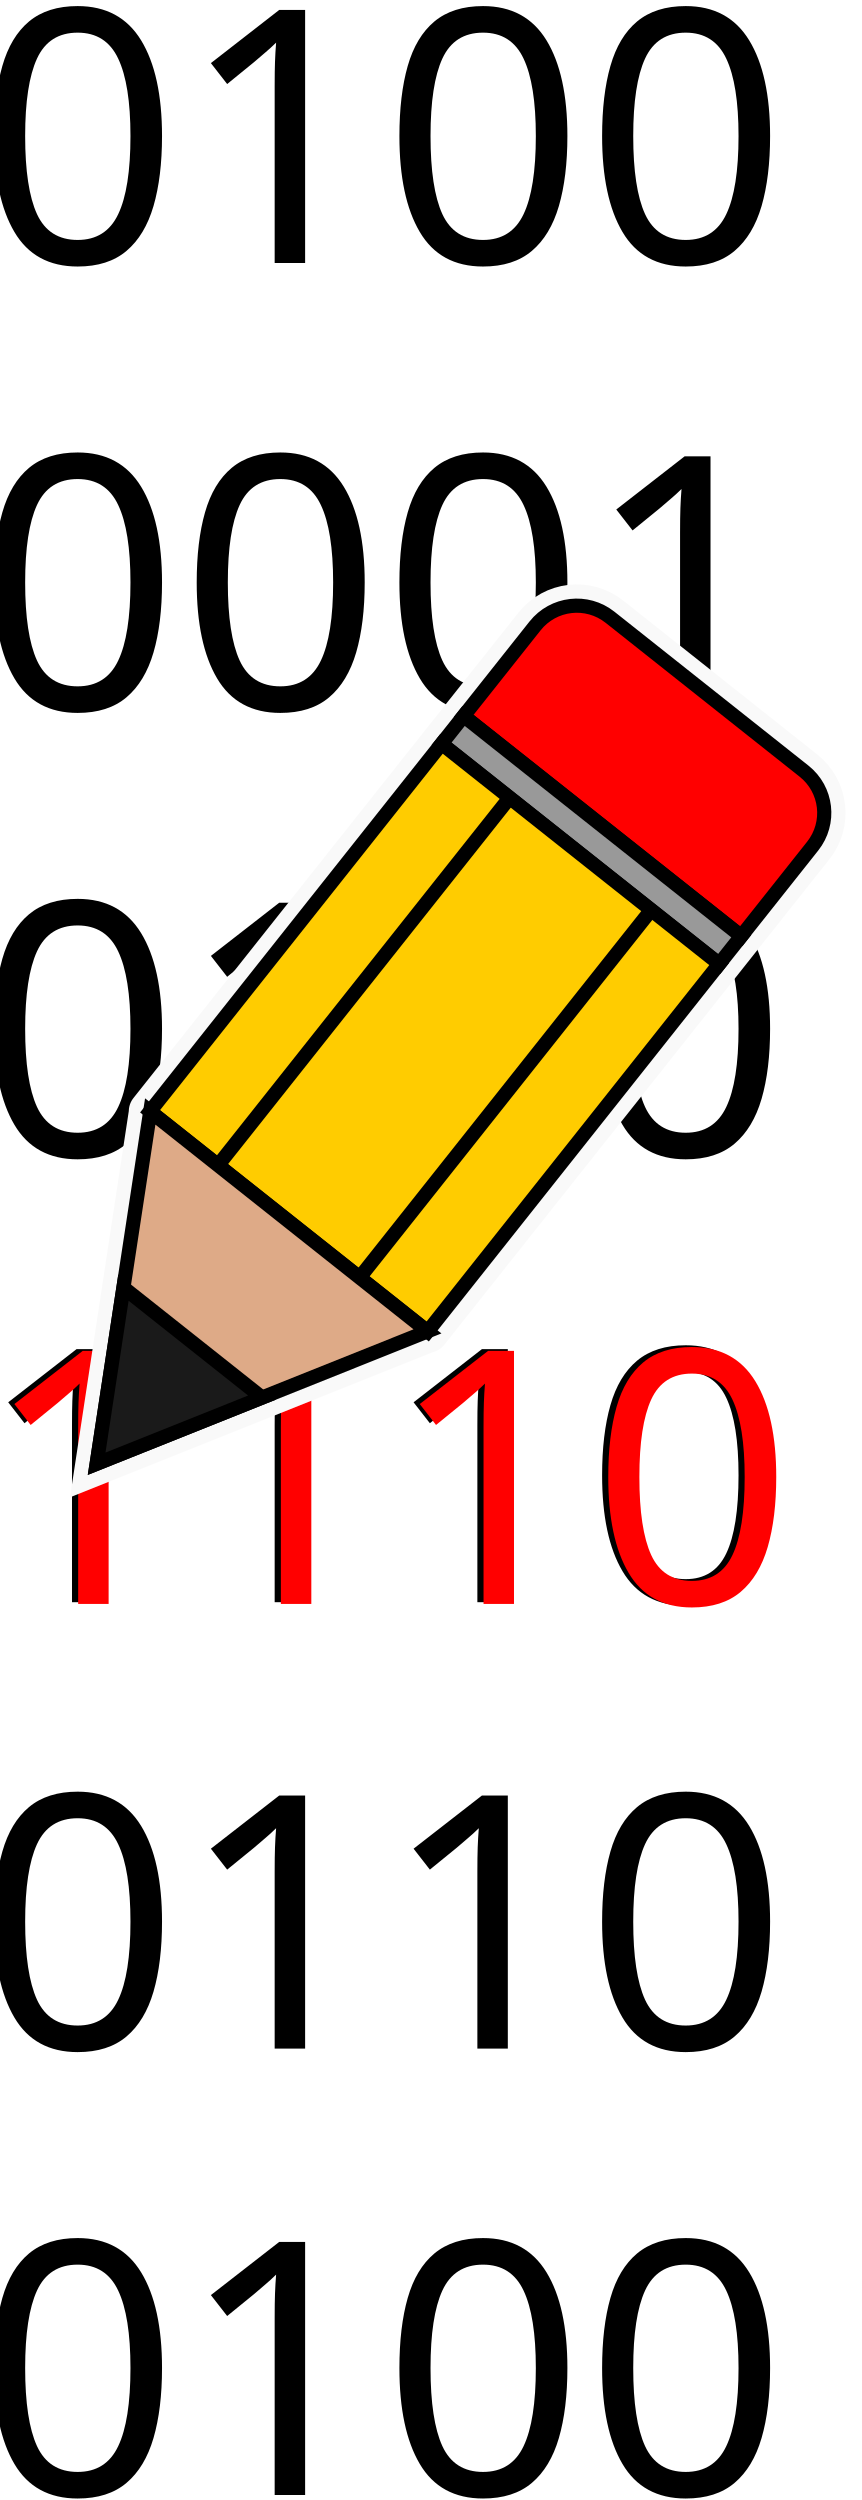
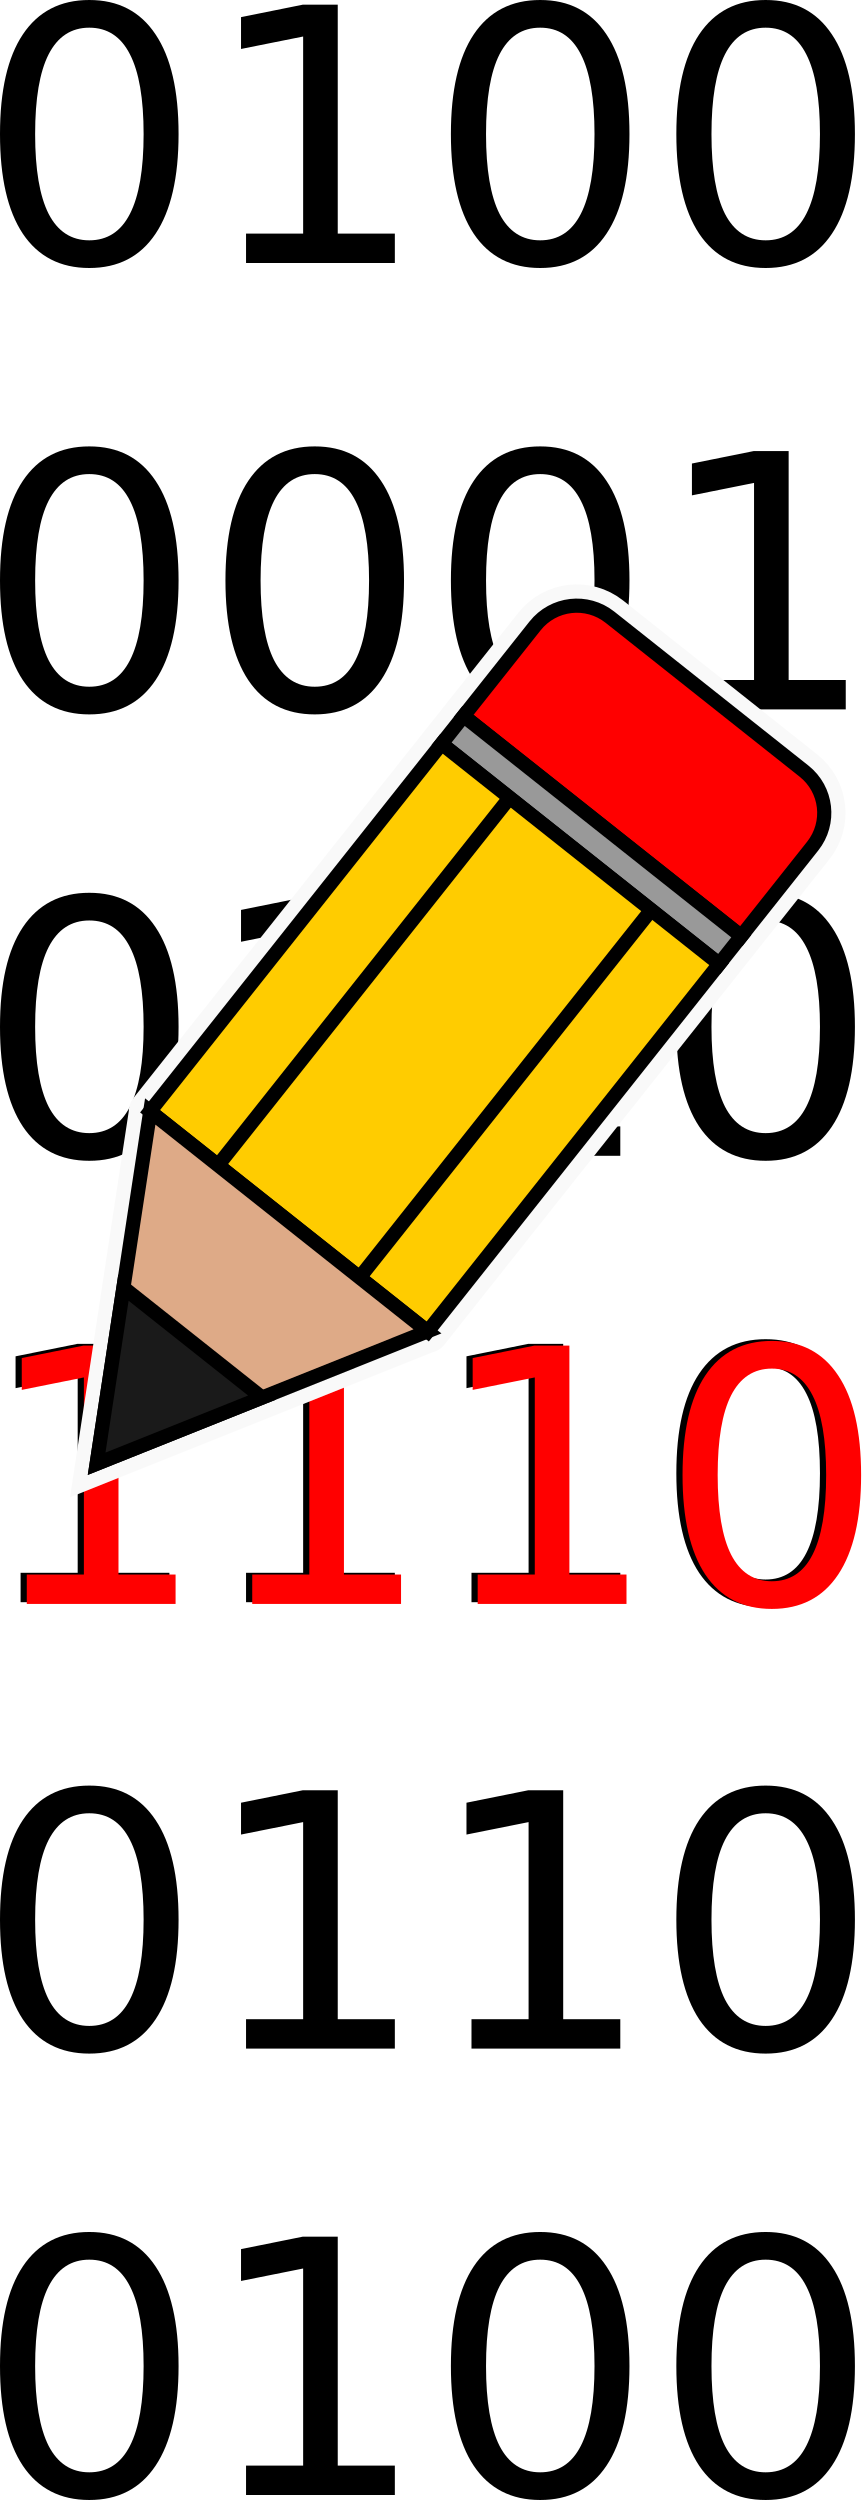
<svg xmlns="http://www.w3.org/2000/svg" width="121.503mm" height="352.759mm" viewBox="0 0 121.503 352.759" version="1.1" id="svg1" xml:space="preserve">
  <defs id="defs1" />
  <g id="layer1" transform="translate(19.36614,29.34584)">
-     <text xml:space="preserve" style="font-size:50px;line-height:1.25;font-family:'Lucy Said Ok Personal Use';-inkscape-font-specification:'Lucy Said Ok Personal Use';stroke-width:0.265" x="-22.662" y="7.764" id="text49">
-       <tspan style="font-style:normal;font-variant:normal;font-weight:normal;font-stretch:normal;font-size:50px;font-family:System-ui;-inkscape-font-specification:System-ui;stroke-width:0.265" x="-22.662" y="7.764" id="tspan109">0100</tspan>
-       <tspan style="font-style:normal;font-variant:normal;font-weight:normal;font-stretch:normal;font-size:50px;font-family:System-ui;-inkscape-font-specification:System-ui;stroke-width:0.265" x="-22.662" y="70.752" id="tspan1">0001</tspan>
-       <tspan style="font-style:normal;font-variant:normal;font-weight:normal;font-stretch:normal;font-size:50px;font-family:System-ui;-inkscape-font-specification:System-ui;stroke-width:0.265" x="-22.662" y="133.74" id="tspan2">0110</tspan>
-       <tspan style="font-style:normal;font-variant:normal;font-weight:normal;font-stretch:normal;font-size:50px;font-family:System-ui;-inkscape-font-specification:System-ui;stroke-width:0.265" x="-22.662" y="196.728" id="tspan3">1110</tspan>
-       <tspan style="font-style:normal;font-variant:normal;font-weight:normal;font-stretch:normal;font-size:50px;font-family:System-ui;-inkscape-font-specification:System-ui;stroke-width:0.265" x="-22.662" y="259.717" id="tspan4">0110</tspan>
-       <tspan style="font-style:normal;font-variant:normal;font-weight:normal;font-stretch:normal;font-size:50px;font-family:System-ui;-inkscape-font-specification:System-ui;stroke-width:0.265" x="-22.662" y="322.705" id="tspan110">0100</tspan>
-     </text>
-     <text xml:space="preserve" style="font-size:50px;line-height:1.25;font-family:'Lucy Said Ok Personal Use';-inkscape-font-specification:'Lucy Said Ok Personal Use';stroke-width:0.265" x="-21.789" y="196.972" id="text17">
-       <tspan id="tspan17" style="font-style:normal;font-variant:normal;font-weight:normal;font-stretch:normal;font-size:50px;font-family:System-ui;-inkscape-font-specification:System-ui;fill:#ff0000;stroke-width:0.265" x="-21.789" y="196.972">1110</tspan>
-     </text>
+     <g id="text49" style="font-size:50px;line-height:1.25;font-family:'Lucy Said Ok Personal Use';-inkscape-font-specification:'Lucy Said Ok Personal Use';stroke-width:0.265" aria-label="0100&#10;0001&#10;0110&#10;1110&#10;0110&#10;0100">
+       <path style="font-family:System-ui;-inkscape-font-specification:System-ui" d="m -6.768,-25.44 q -3.809,0 -5.737,3.76 -1.904,3.735 -1.904,11.255 0,7.495 1.904,11.255 1.929,3.735 5.737,3.735 3.833,0 5.737,-3.735 1.929,-3.76 1.929,-11.255 0,-7.52 -1.929,-11.255 -1.904,-3.76 -5.737,-3.76 z m 0,-3.906 q 6.128,0 9.351,4.858 3.247,4.834 3.247,14.062 0,9.204 -3.247,14.062 -3.223,4.834 -9.351,4.834 -6.128,0 -9.375,-4.834 -3.223,-4.858 -3.223,-14.062 0,-9.229 3.223,-14.062 3.247,-4.858 9.375,-4.858 z M 15.351,3.613 h 8.057 V -24.194 l -8.765,1.758 v -4.492 l 8.716,-1.758 h 4.932 V 3.613 h 8.057 V 7.764 H 15.351 Z M 56.855,-25.44 q -3.809,0 -5.737,3.76 -1.904,3.735 -1.904,11.255 0,7.495 1.904,11.255 1.929,3.735 5.737,3.735 3.833,0 5.737,-3.735 1.929,-3.76 1.929,-11.255 0,-7.52 -1.929,-11.255 -1.904,-3.76 -5.737,-3.76 z m 0,-3.906 q 6.128,0 9.351,4.858 3.247,4.834 3.247,14.062 0,9.204 -3.247,14.062 -3.223,4.834 -9.351,4.834 -6.128,0 -9.375,-4.834 -3.223,-4.858 -3.223,-14.062 0,-9.229 3.223,-14.062 3.247,-4.858 9.375,-4.858 z m 31.812,3.906 q -3.809,0 -5.737,3.76 -1.904,3.735 -1.904,11.255 0,7.495 1.904,11.255 1.929,3.735 5.737,3.735 3.833,0 5.737,-3.735 Q 96.332,-2.93 96.332,-10.425 q 0,-7.52 -1.929,-11.255 -1.904,-3.76 -5.737,-3.76 z m 0,-3.906 q 6.128,0 9.351,4.858 3.247,4.834 3.247,14.062 0,9.204 -3.247,14.062 -3.223,4.834 -9.351,4.834 -6.128,0 -9.375,-4.834 -3.223,-4.858 -3.223,-14.062 0,-9.229 3.223,-14.062 3.247,-4.858 9.375,-4.858 z" id="path1" />
+       <path style="font-family:System-ui;-inkscape-font-specification:System-ui" d="m -6.768,37.549 q -3.809,0 -5.737,3.76 -1.904,3.735 -1.904,11.255 0,7.495 1.904,11.255 1.929,3.735 5.737,3.735 3.833,0 5.737,-3.735 1.929,-3.76 1.929,-11.255 0,-7.52 -1.929,-11.255 -1.904,-3.76 -5.737,-3.76 z m 0,-3.906 q 6.128,0 9.351,4.858 3.247,4.834 3.247,14.062 0,9.204 -3.247,14.062 -3.223,4.834 -9.351,4.834 -6.128,0 -9.375,-4.834 -3.223,-4.858 -3.223,-14.062 0,-9.229 3.223,-14.062 3.247,-4.858 9.375,-4.858 z m 31.812,3.906 q -3.809,0 -5.737,3.76 -1.904,3.735 -1.904,11.255 0,7.495 1.904,11.255 1.929,3.735 5.737,3.735 3.833,0 5.737,-3.735 1.929,-3.76 1.929,-11.255 0,-7.52 -1.929,-11.255 -1.904,-3.76 -5.737,-3.76 z m 0,-3.906 q 6.128,0 9.351,4.858 3.247,4.834 3.247,14.062 0,9.204 -3.247,14.062 -3.223,4.834 -9.351,4.834 -6.128,0 -9.375,-4.834 -3.223,-4.858 -3.223,-14.062 0,-9.229 3.223,-14.062 3.247,-4.858 9.375,-4.858 z m 31.812,3.906 q -3.809,0 -5.737,3.76 -1.904,3.735 -1.904,11.255 0,7.495 1.904,11.255 1.929,3.735 5.737,3.735 3.833,0 5.737,-3.735 1.929,-3.76 1.929,-11.255 0,-7.52 -1.929,-11.255 -1.904,-3.76 -5.737,-3.76 z m 0,-3.906 q 6.128,0 9.351,4.858 3.247,4.834 3.247,14.062 0,9.204 -3.247,14.062 -3.223,4.834 -9.351,4.834 -6.128,0 -9.375,-4.834 -3.223,-4.858 -3.223,-14.062 0,-9.229 3.223,-14.062 3.247,-4.858 9.375,-4.858 z m 22.119,32.959 h 8.057 V 38.794 l -8.765,1.758 v -4.492 l 8.716,-1.758 h 4.932 v 32.3 h 8.057 v 4.15 H 78.974 Z" id="path2" />
+       <path style="font-family:System-ui;-inkscape-font-specification:System-ui" d="m -6.768,100.537 q -3.809,0 -5.737,3.76 -1.904,3.735 -1.904,11.255 0,7.495 1.904,11.255 1.929,3.735 5.737,3.735 3.833,0 5.737,-3.735 1.929,-3.76 1.929,-11.255 0,-7.52 -1.929,-11.255 -1.904,-3.76 -5.737,-3.76 z m 0,-3.906 q 6.128,0 9.351,4.858 3.247,4.834 3.247,14.062 0,9.204 -3.247,14.062 -3.223,4.834 -9.351,4.834 -6.128,0 -9.375,-4.834 -3.223,-4.858 -3.223,-14.062 0,-9.229 3.223,-14.062 3.247,-4.858 9.375,-4.858 z m 22.119,32.959 h 8.057 v -27.808 l -8.765,1.758 v -4.492 l 8.716,-1.758 h 4.932 v 32.3 h 8.057 v 4.15 H 15.351 Z m 31.812,0 h 8.057 v -27.808 l -8.765,1.758 v -4.492 l 8.716,-1.758 h 4.932 v 32.3 h 8.057 v 4.15 H 47.162 Z m 41.504,-29.053 q -3.809,0 -5.737,3.76 -1.904,3.735 -1.904,11.255 0,7.495 1.904,11.255 1.929,3.735 5.737,3.735 3.833,0 5.737,-3.735 1.929,-3.76 1.929,-11.255 0,-7.52 -1.929,-11.255 -1.904,-3.76 -5.737,-3.76 z m 0,-3.906 q 6.128,0 9.351,4.858 3.247,4.834 3.247,14.062 0,9.204 -3.247,14.062 -3.223,4.834 -9.351,4.834 -6.128,0 -9.375,-4.834 -3.223,-4.858 -3.223,-14.062 0,-9.229 3.223,-14.062 3.247,-4.858 9.375,-4.858 z" id="path3" />
+       <path style="font-family:System-ui;-inkscape-font-specification:System-ui" d="m -16.461,192.578 h 8.057 v -27.808 l -8.765,1.758 V 162.036 l 8.716,-1.758 h 4.932 v 32.3 h 8.057 v 4.15 H -16.461 Z m 31.812,0 h 8.057 v -27.808 l -8.765,1.758 V 162.036 l 8.716,-1.758 h 4.932 v 32.3 h 8.057 v 4.15 H 15.351 Z m 31.812,0 h 8.057 v -27.808 l -8.765,1.758 V 162.036 l 8.716,-1.758 h 4.932 v 32.3 h 8.057 v 4.15 H 47.162 Z m 41.504,-29.053 q -3.809,0 -5.737,3.76 -1.904,3.735 -1.904,11.255 0,7.495 1.904,11.255 1.929,3.735 5.737,3.735 3.833,0 5.737,-3.735 1.929,-3.76 1.929,-11.255 0,-7.52 -1.929,-11.255 -1.904,-3.76 -5.737,-3.76 z m 0,-3.906 q 6.128,0 9.351,4.858 3.247,4.834 3.247,14.062 0,9.204 -3.247,14.062 -3.223,4.834 -9.351,4.834 -6.128,0 -9.375,-4.834 -3.223,-4.858 -3.223,-14.062 0,-9.229 3.223,-14.062 3.247,-4.858 9.375,-4.858 z" id="path4" />
+       <path style="font-family:System-ui;-inkscape-font-specification:System-ui" d="m -6.768,226.514 q -3.809,0 -5.737,3.76 -1.904,3.735 -1.904,11.255 0,7.495 1.904,11.255 1.929,3.735 5.737,3.735 3.833,0 5.737,-3.735 1.929,-3.76 1.929,-11.255 0,-7.52 -1.929,-11.255 -1.904,-3.76 -5.737,-3.76 z m 0,-3.906 q 6.128,0 9.351,4.858 3.247,4.834 3.247,14.062 0,9.204 -3.247,14.062 -3.223,4.834 -9.351,4.834 -6.128,0 -9.375,-4.834 -3.223,-4.858 -3.223,-14.062 0,-9.229 3.223,-14.062 3.247,-4.858 9.375,-4.858 z m 22.119,32.959 h 8.057 v -27.808 l -8.765,1.758 v -4.492 l 8.716,-1.758 h 4.932 v 32.3 h 8.057 v 4.15 H 15.351 Z m 31.812,0 h 8.057 v -27.808 l -8.765,1.758 v -4.492 l 8.716,-1.758 h 4.932 v 32.3 h 8.057 v 4.15 H 47.162 Z m 41.504,-29.053 q -3.809,0 -5.737,3.76 -1.904,3.735 -1.904,11.255 0,7.495 1.904,11.255 1.929,3.735 5.737,3.735 3.833,0 5.737,-3.735 1.929,-3.76 1.929,-11.255 0,-7.52 -1.929,-11.255 -1.904,-3.76 -5.737,-3.76 z m 0,-3.906 q 6.128,0 9.351,4.858 3.247,4.834 3.247,14.062 0,9.204 -3.247,14.062 -3.223,4.834 -9.351,4.834 -6.128,0 -9.375,-4.834 -3.223,-4.858 -3.223,-14.062 0,-9.229 3.223,-14.062 3.247,-4.858 9.375,-4.858 z" id="path5" />
+       <path style="font-family:System-ui;-inkscape-font-specification:System-ui" d="m -6.768,289.502 q -3.809,0 -5.737,3.76 -1.904,3.735 -1.904,11.255 0,7.495 1.904,11.255 1.929,3.735 5.737,3.735 3.833,0 5.737,-3.735 1.929,-3.76 1.929,-11.255 0,-7.52 -1.929,-11.255 -1.904,-3.76 -5.737,-3.76 z m 0,-3.906 q 6.128,0 9.351,4.858 3.247,4.834 3.247,14.062 0,9.204 -3.247,14.062 -3.223,4.834 -9.351,4.834 -6.128,0 -9.375,-4.834 -3.223,-4.858 -3.223,-14.062 0,-9.229 3.223,-14.062 3.247,-4.858 9.375,-4.858 z m 22.119,32.959 h 8.057 v -27.808 l -8.765,1.758 v -4.492 l 8.716,-1.758 h 4.932 v 32.3 h 8.057 v 4.15 H 15.351 Z m 41.504,-29.053 q -3.809,0 -5.737,3.76 -1.904,3.735 -1.904,11.255 0,7.495 1.904,11.255 1.929,3.735 5.737,3.735 3.833,0 5.737,-3.735 1.929,-3.76 1.929,-11.255 0,-7.52 -1.929,-11.255 -1.904,-3.76 -5.737,-3.76 z m 0,-3.906 q 6.128,0 9.351,4.858 3.247,4.834 3.247,14.062 0,9.204 -3.247,14.062 -3.223,4.834 -9.351,4.834 -6.128,0 -9.375,-4.834 -3.223,-4.858 -3.223,-14.062 0,-9.229 3.223,-14.062 3.247,-4.858 9.375,-4.858 z m 31.812,3.906 q -3.809,0 -5.737,3.76 -1.904,3.735 -1.904,11.255 0,7.495 1.904,11.255 1.929,3.735 5.737,3.735 3.833,0 5.737,-3.735 1.929,-3.76 1.929,-11.255 0,-7.52 -1.929,-11.255 -1.904,-3.76 -5.737,-3.76 z m 0,-3.906 q 6.128,0 9.351,4.858 3.247,4.834 3.247,14.062 0,9.204 -3.247,14.062 -3.223,4.834 -9.351,4.834 -6.128,0 -9.375,-4.834 -3.223,-4.858 -3.223,-14.062 0,-9.229 3.223,-14.062 3.247,-4.858 9.375,-4.858 z" id="path6" />
+     </g>
+     <path style="font-size:50px;line-height:1.25;font-family:System-ui;-inkscape-font-specification:System-ui;fill:#ff0000;stroke-width:0.265" d="m -15.587,192.822 h 8.057 v -27.808 l -8.765,1.758 v -4.492 l 8.716,-1.758 h 4.932 v 32.3 H 5.409 v 4.15 h -20.996 z m 31.812,0 h 8.057 v -27.808 l -8.765,1.758 v -4.492 l 8.716,-1.758 h 4.932 v 32.3 h 8.057 v 4.15 H 16.224 Z m 31.812,0 h 8.057 v -27.808 l -8.765,1.758 v -4.492 l 8.716,-1.758 h 4.932 v 32.3 h 8.057 v 4.15 H 48.036 Z m 41.504,-29.053 q -3.809,0 -5.737,3.76 -1.904,3.735 -1.904,11.255 0,7.495 1.904,11.255 1.929,3.735 5.737,3.735 3.833,0 5.737,-3.735 1.929,-3.76 1.929,-11.255 0,-7.52 -1.929,-11.255 -1.904,-3.76 -5.737,-3.76 z m 0,-3.906 q 6.128,0 9.351,4.858 3.247,4.834 3.247,14.062 0,9.204 -3.247,14.062 -3.223,4.834 -9.351,4.834 -6.128,0 -9.375,-4.834 -3.223,-4.858 -3.223,-14.062 0,-9.229 3.223,-14.062 3.247,-4.858 9.375,-4.858 z" id="text17" aria-label="1110" />
    <g id="g24" transform="rotate(18.77182,98.60397,-146.3904)">
      <path id="path27" style="fill:none;stroke:#f9f9f9;stroke-width:6;stroke-linecap:round;stroke-dasharray:none;stroke-opacity:1" d="m 142.17,160.857 29.395,-82.324 c 1.404,-3.931 -0.631,-8.225 -4.562,-9.629 L 134.105,57.158 c -3.931,-1.404 -8.225,0.631 -9.629,4.562 L 95.082,144.044 m 0.032,0.017 8.835,49.496 38.186,-32.706" />
      <path id="rect21" style="fill:#ff0000;stroke:#000000;stroke-width:2;stroke-linecap:round;stroke-dasharray:none;stroke-opacity:1" d="m 134.105,57.158 c -3.931,-1.404 -8.225,0.631 -9.629,4.562 l -1.461,4.09 -1.46,4.09 -2.534,7.096 7.095,2.533 32.898,11.747 7.095,2.533 2.534,-7.096 1.46,-4.09 1.461,-4.09 c 1.404,-3.931 -0.631,-8.225 -4.562,-9.629 z" />
      <path id="rect22" style="fill:#999999;stroke:#000000;stroke-width:2;stroke-linecap:round;stroke-dasharray:none;stroke-opacity:1" d="m 119.022,76.996 47.088,16.814 -1.681,4.709 -47.088,-16.814 z" />
      <path id="rect23" style="fill:#ffcc00;stroke:#000000;stroke-width:2;stroke-linecap:round;stroke-dasharray:none;stroke-opacity:1" d="M 117.341,81.705 164.429,98.518 142.17,160.857 95.082,144.044 Z" />
      <path style="fill:#deaa87;stroke:#000000;stroke-width:2;stroke-linecap:butt;stroke-linejoin:miter;stroke-dasharray:none;stroke-opacity:1" d="m 95.114,144.061 8.835,49.496 38.186,-32.706 z" id="path23" />
      <path style="fill:#1a1a1a;stroke:#000000;stroke-width:2;stroke-linecap:butt;stroke-linejoin:miter;stroke-dasharray:none;stroke-opacity:1" d="m 99.531,168.809 23.51,8.395 -19.093,16.353 z" id="path24" />
      <path style="fill:none;stroke:#000000;stroke-width:2;stroke-linecap:butt;stroke-linejoin:miter;stroke-dasharray:none;stroke-opacity:1" d="M 128.879,85.825 106.62,148.164" id="path25" />
      <path style="fill:none;stroke:#000000;stroke-width:2;stroke-linecap:butt;stroke-linejoin:miter;stroke-dasharray:none;stroke-opacity:1" d="M 152.89,94.398 130.631,156.737" id="path26" />
    </g>
  </g>
</svg>
